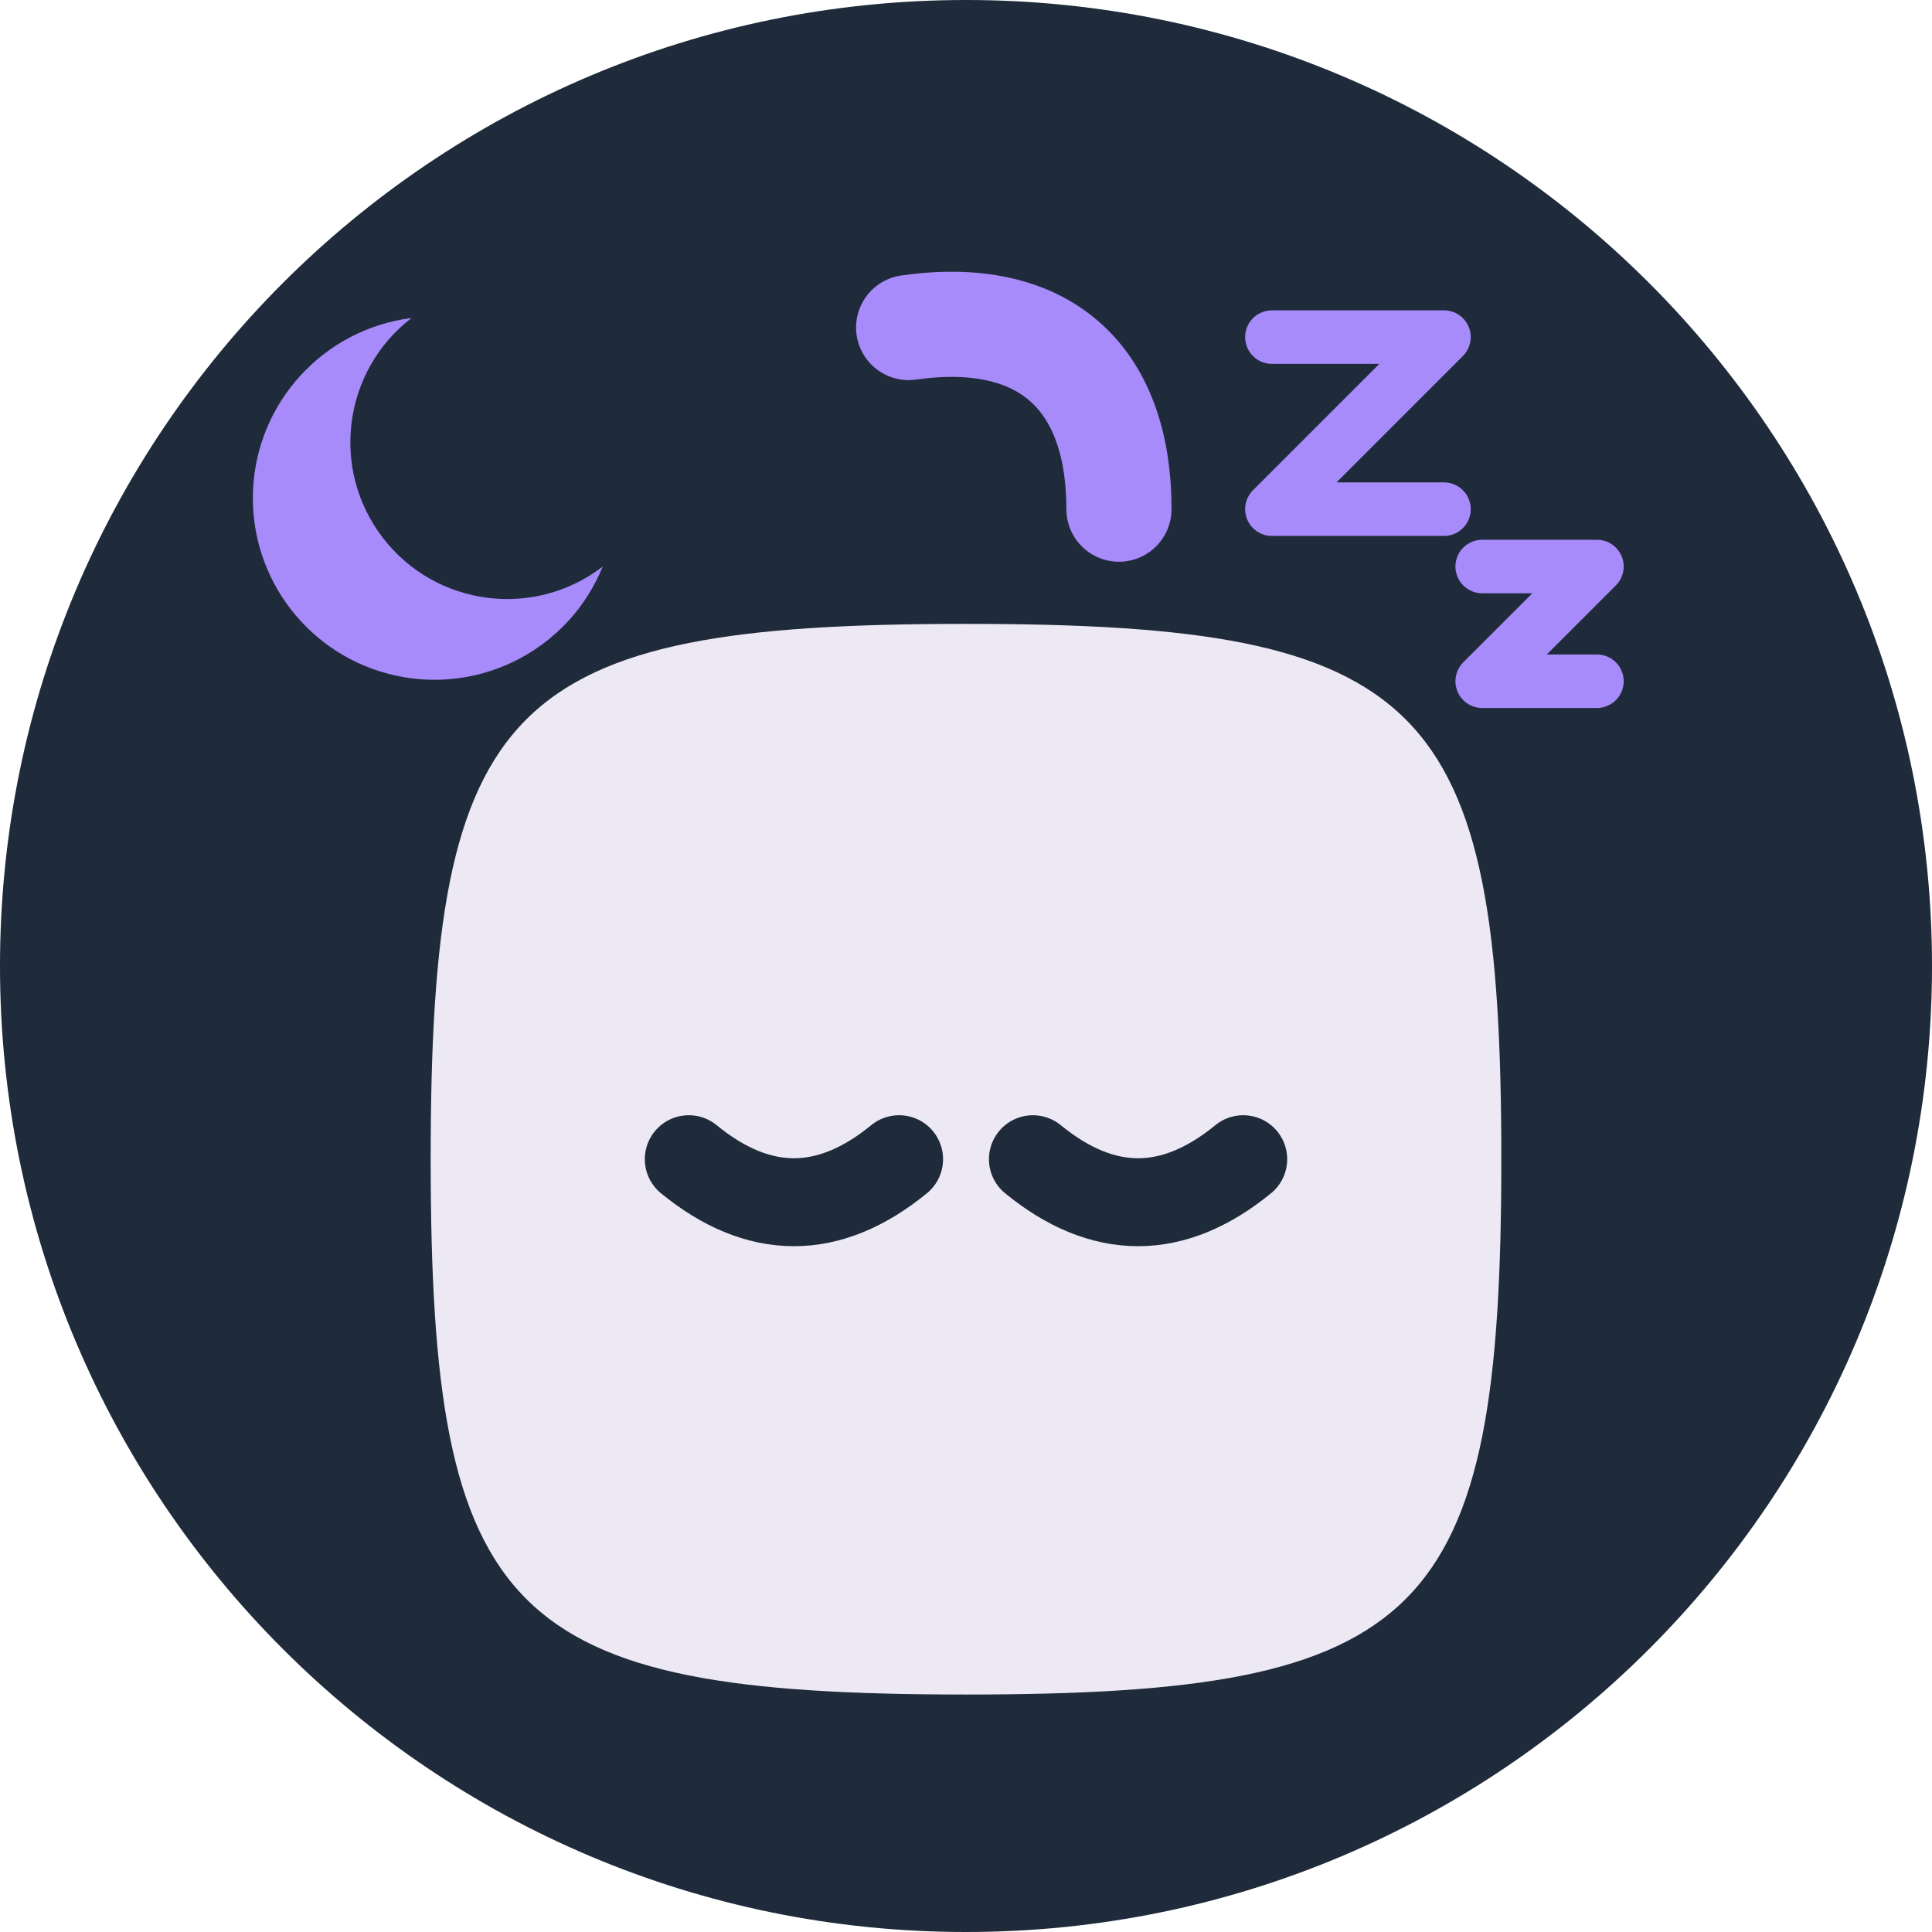
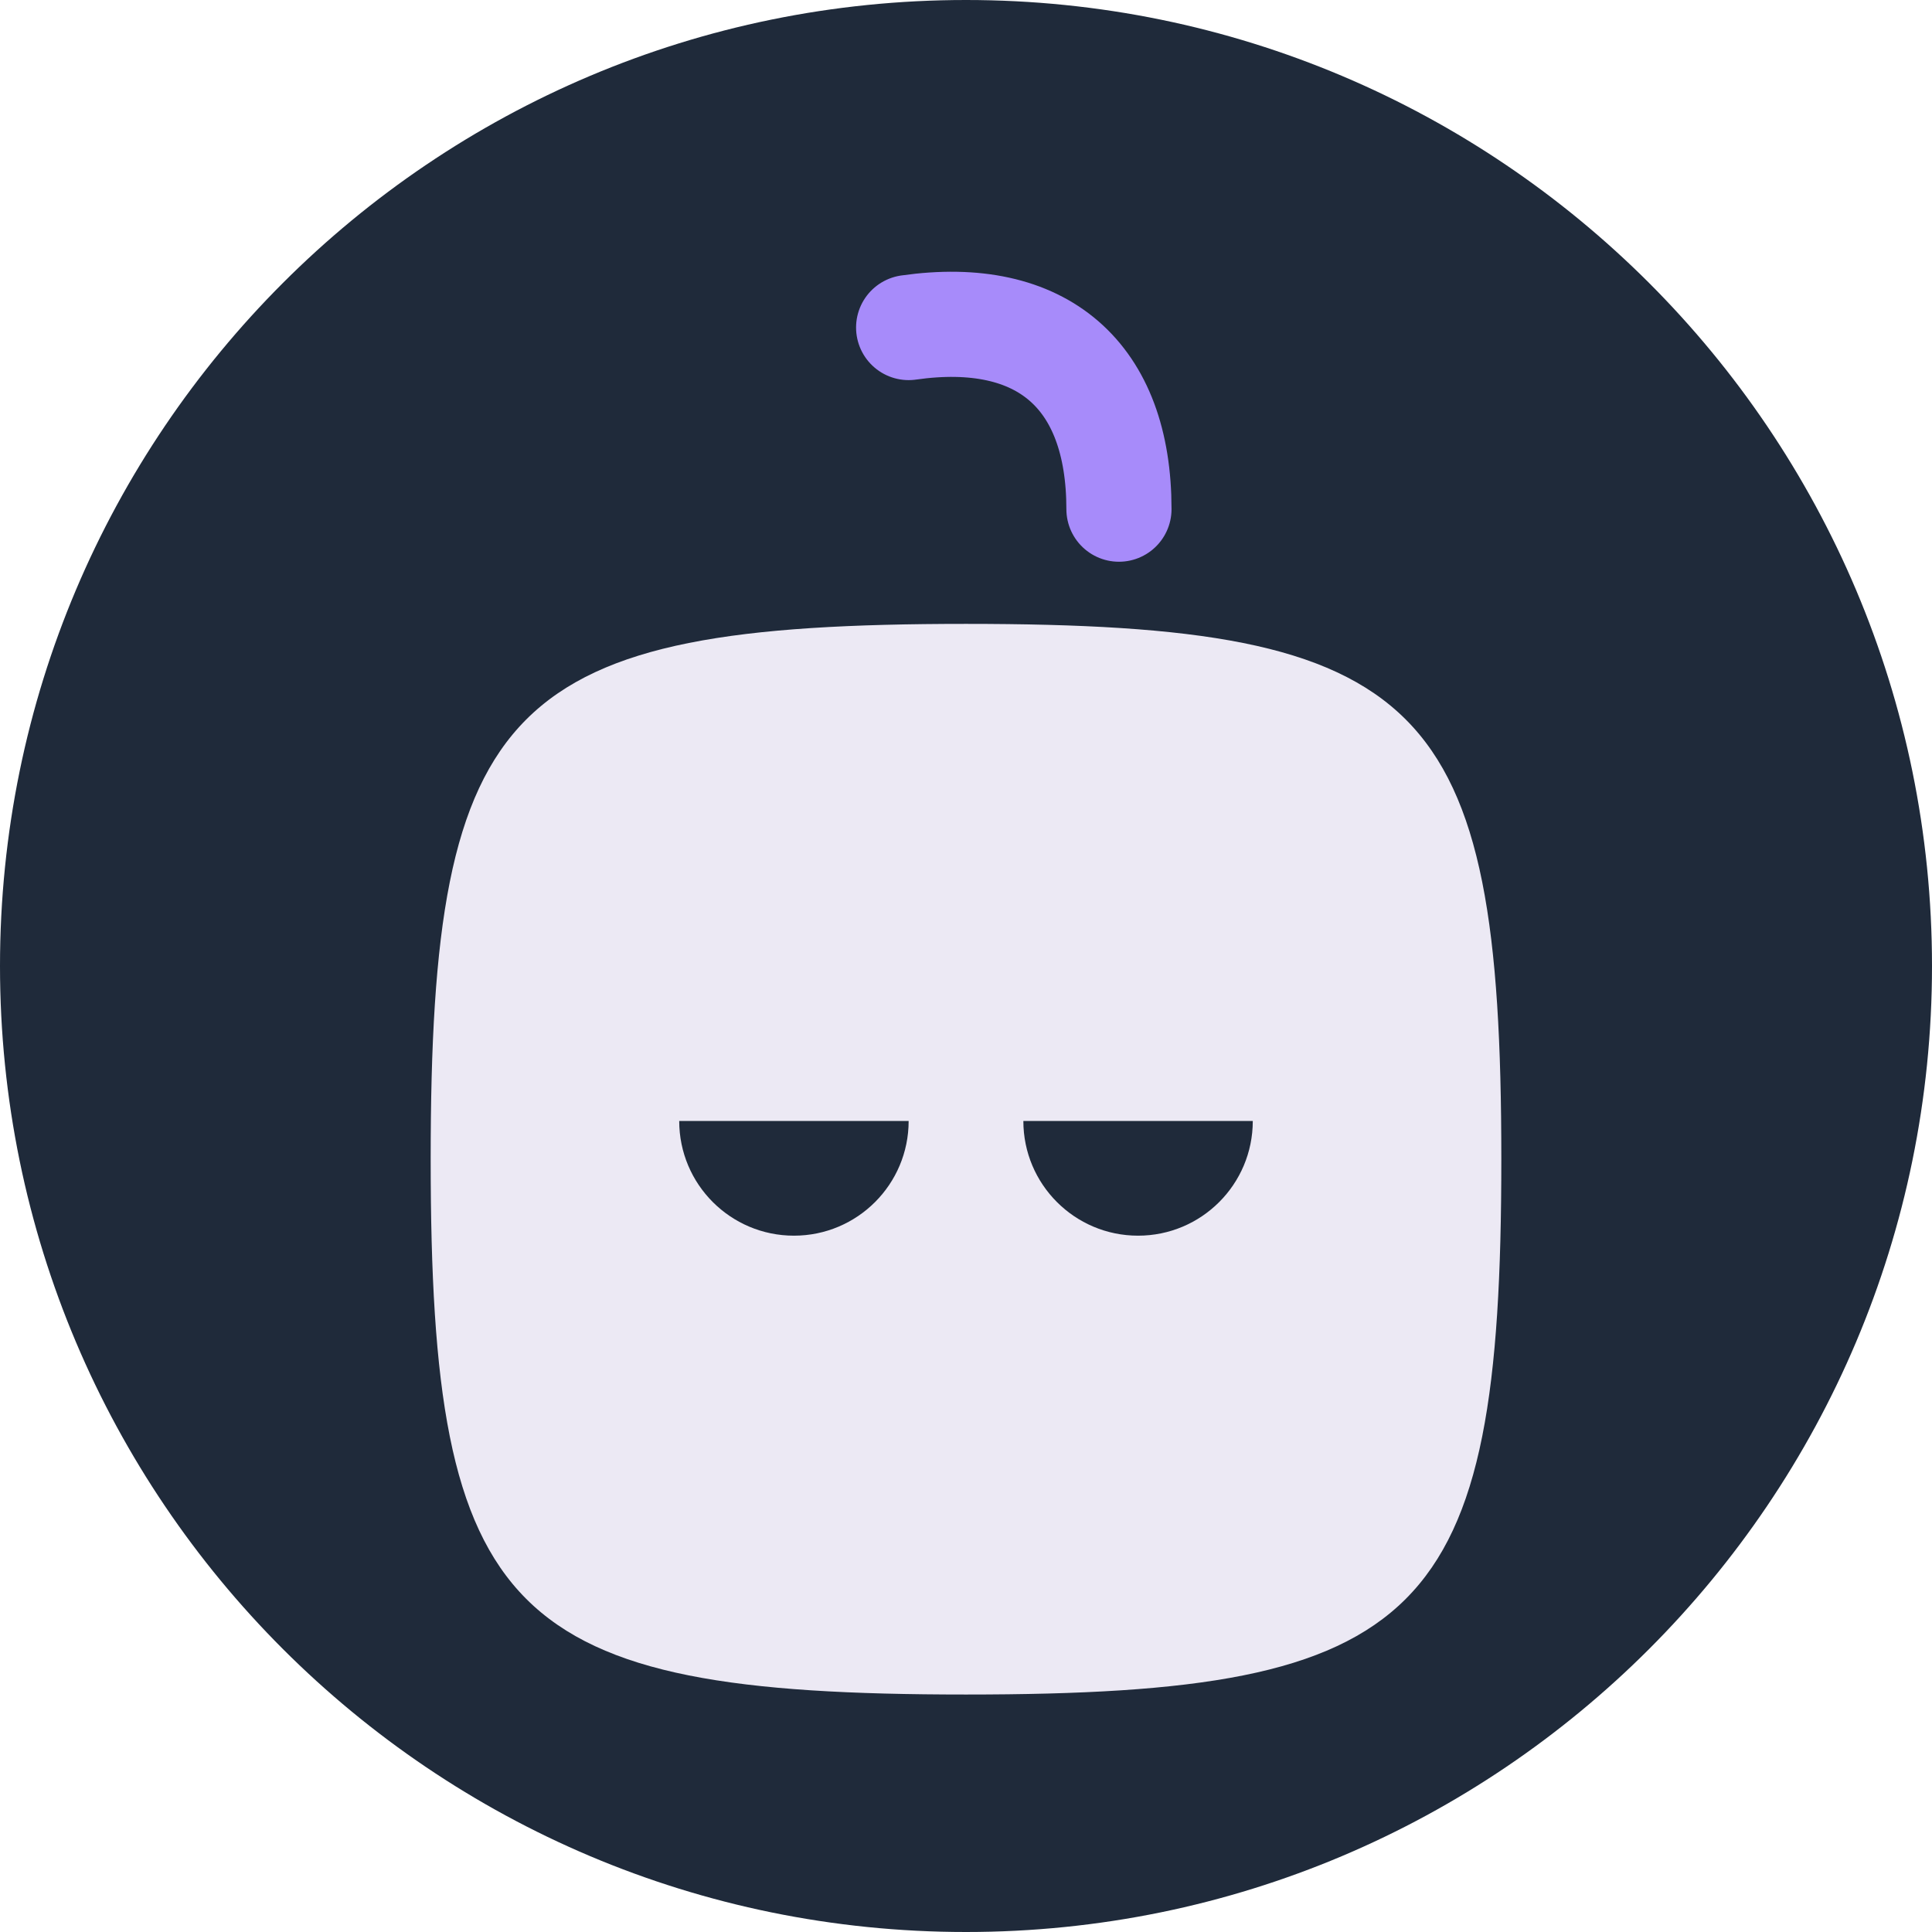
- <svg xmlns="http://www.w3.org/2000/svg" viewBox="0 0 96 96" role="img" aria-label="Bot: Sleepy profile picture">
+ <svg xmlns="http://www.w3.org/2000/svg" viewBox="0 0 96 96" role="img" aria-label="Bot profile picture">
  <defs>
    <clipPath id="c">
      <circle cx="48" cy="48" r="48" />
    </clipPath>
  </defs>
  <g clip-path="url(#c)">
    <rect width="96" height="96" fill="#1f2a3a" />
    <g transform="translate(48 50) scale(.95) translate(-50 -42)">
-       <path d="M66 7h9l-9 9h9M77 19h6l-6 6h6" fill="none" stroke="#a78bfa" stroke-width="2.8" stroke-linecap="round" stroke-linejoin="round" />
-       <path d="M21 6a9.5 9.5 0 1 0 10 13a7.5 7.5 0 0 1-10-13z" fill="#a78bfa" />
-       <path d="M58 16C58 9 54 5.5 47 6.5" fill="none" stroke="#a78bfa" stroke-width="5.5" stroke-linecap="round" />
+       <path d="M58 16C58 9 54 5.5 47 6.5" fill="none" stroke="#a78bfa" stroke-width="5.5" stroke-linecap="round" stroke-linejoin="round" />
      <path d="M50 22C74 22 78 26 78 50S74 78 50 78 22 74 22 50 26 22 50 22Z" fill="#ece9f4" />
-       <path d="M35.5 50q5.5 4.5 11 0M53.5 50q5.5 4.5 11 0" fill="none" stroke="#1f2a3a" stroke-width="4.6" stroke-linecap="round" />
+       <path d="M35 48h12a6 6 0 0 1-12 0zM53 48h12a6 6 0 0 1-12 0z" fill="#1f2a3a" />
    </g>
  </g>
</svg>
